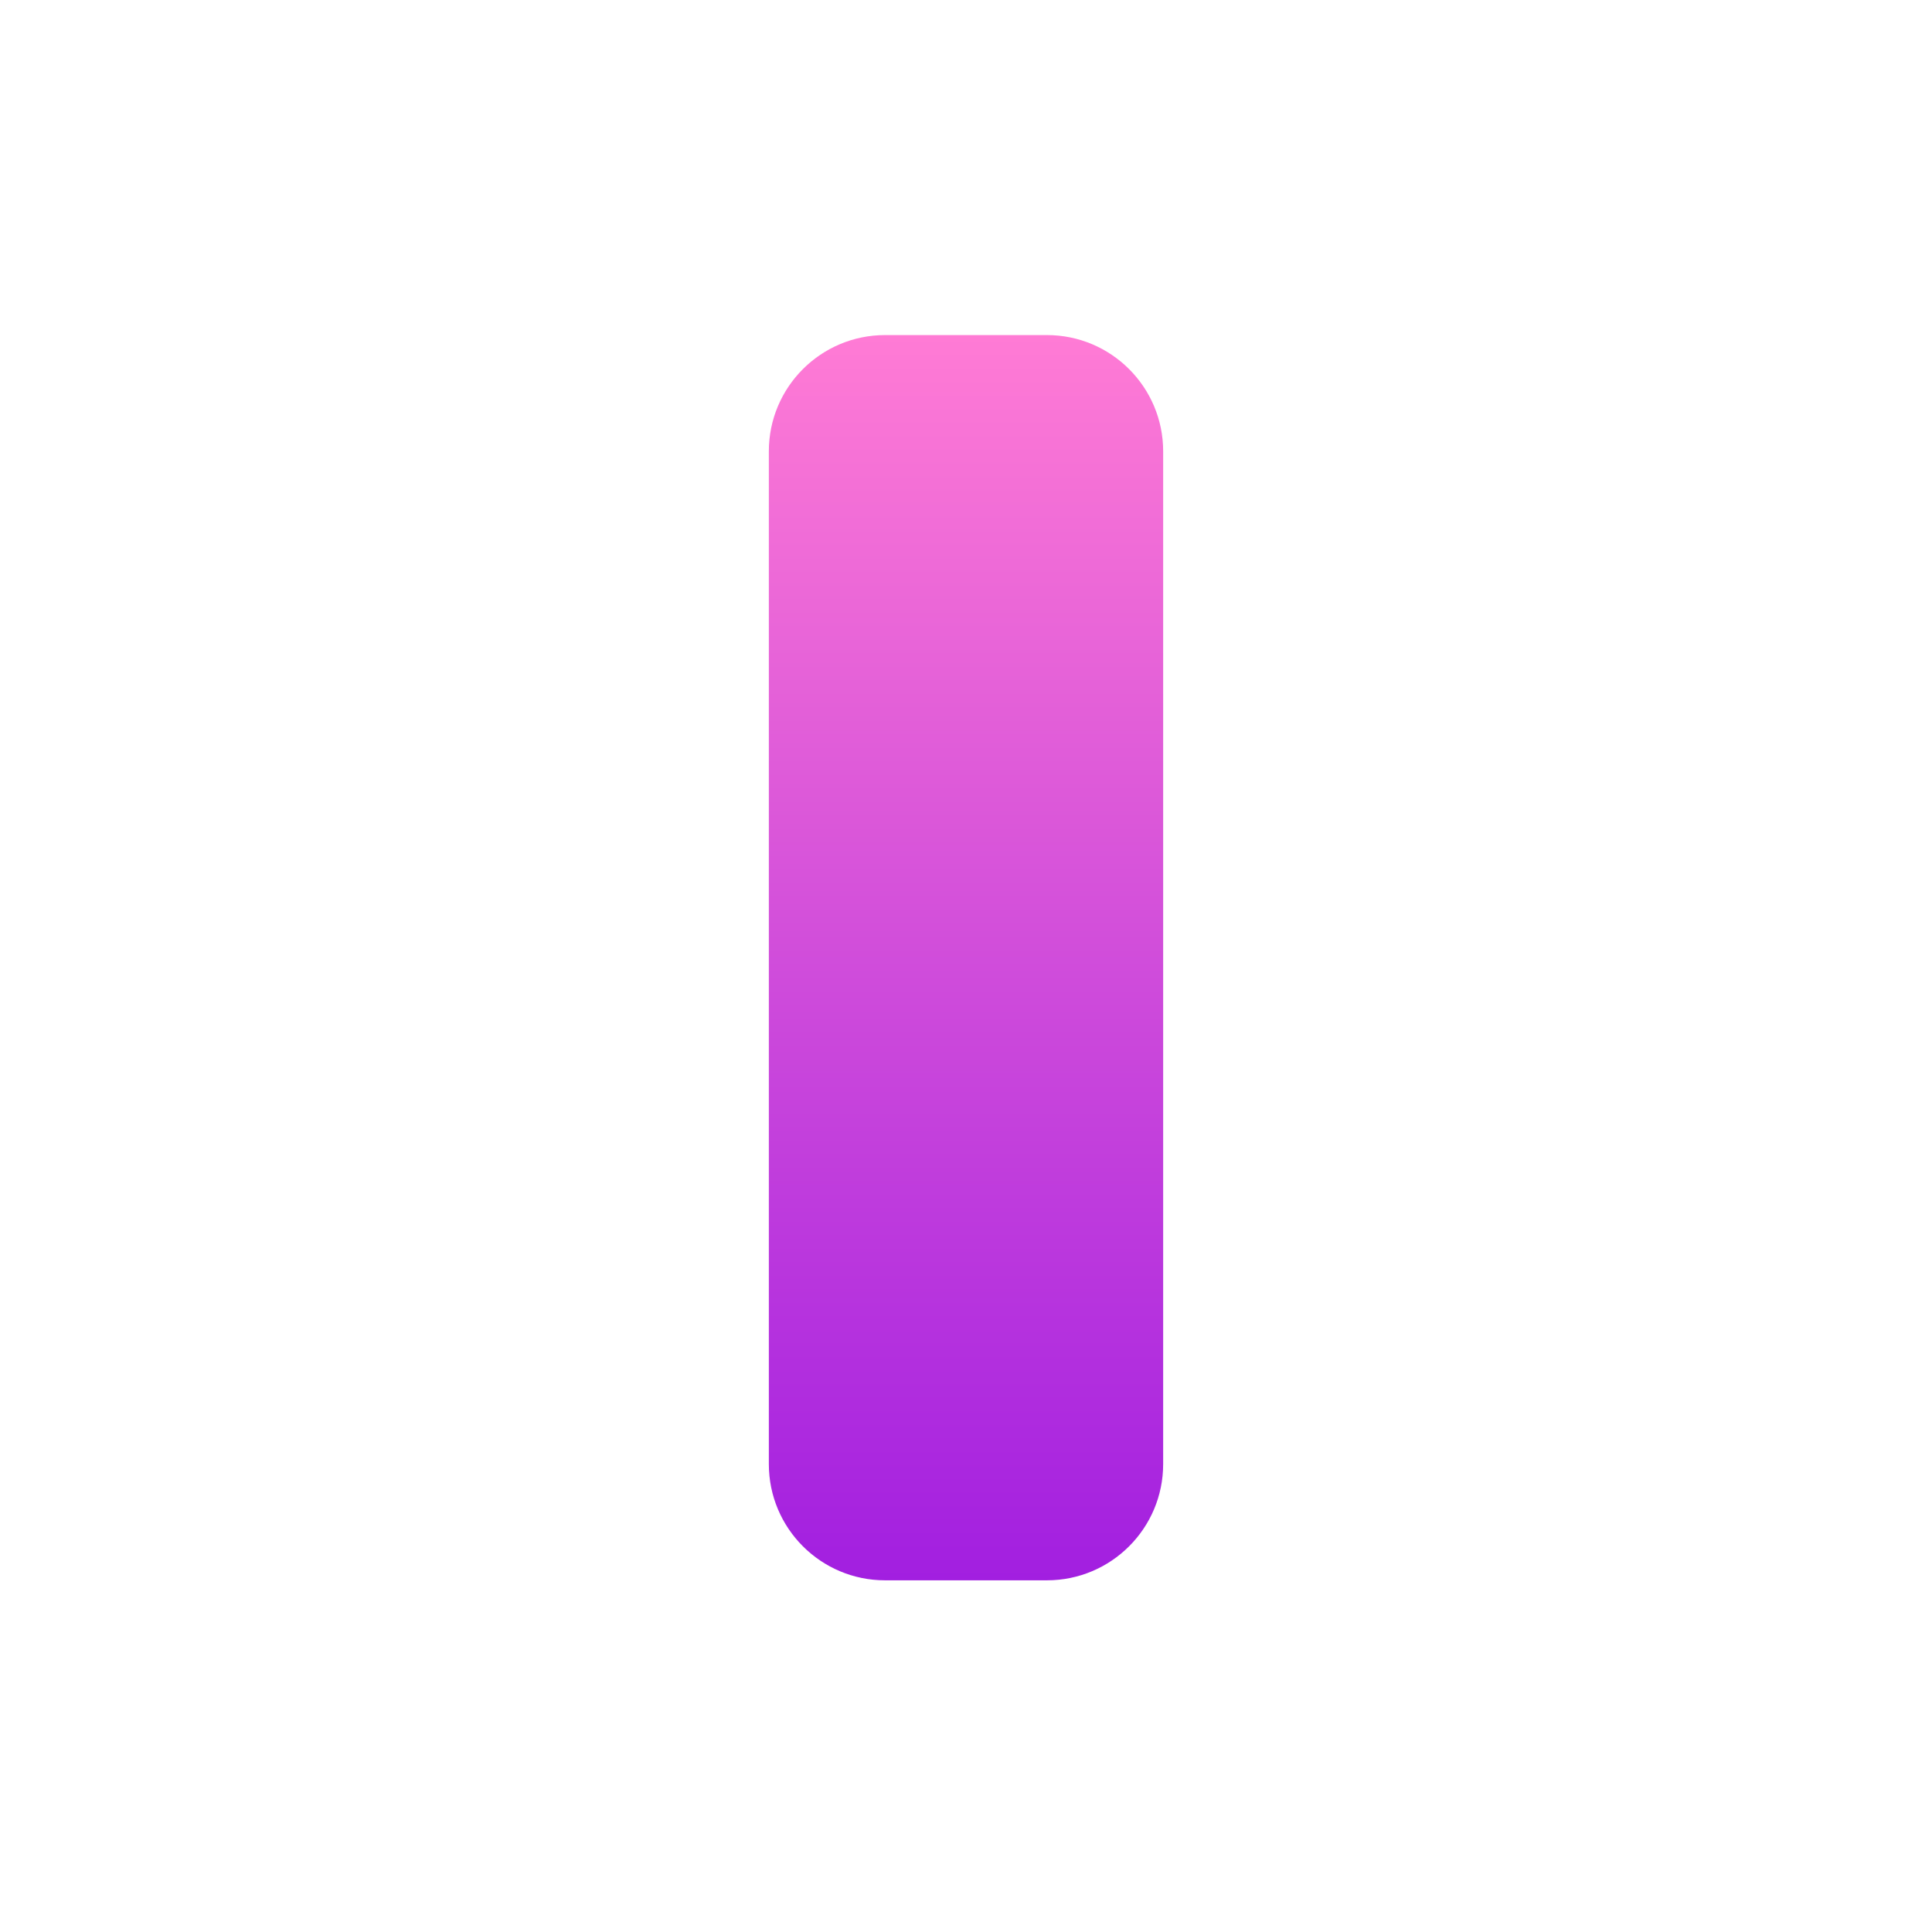
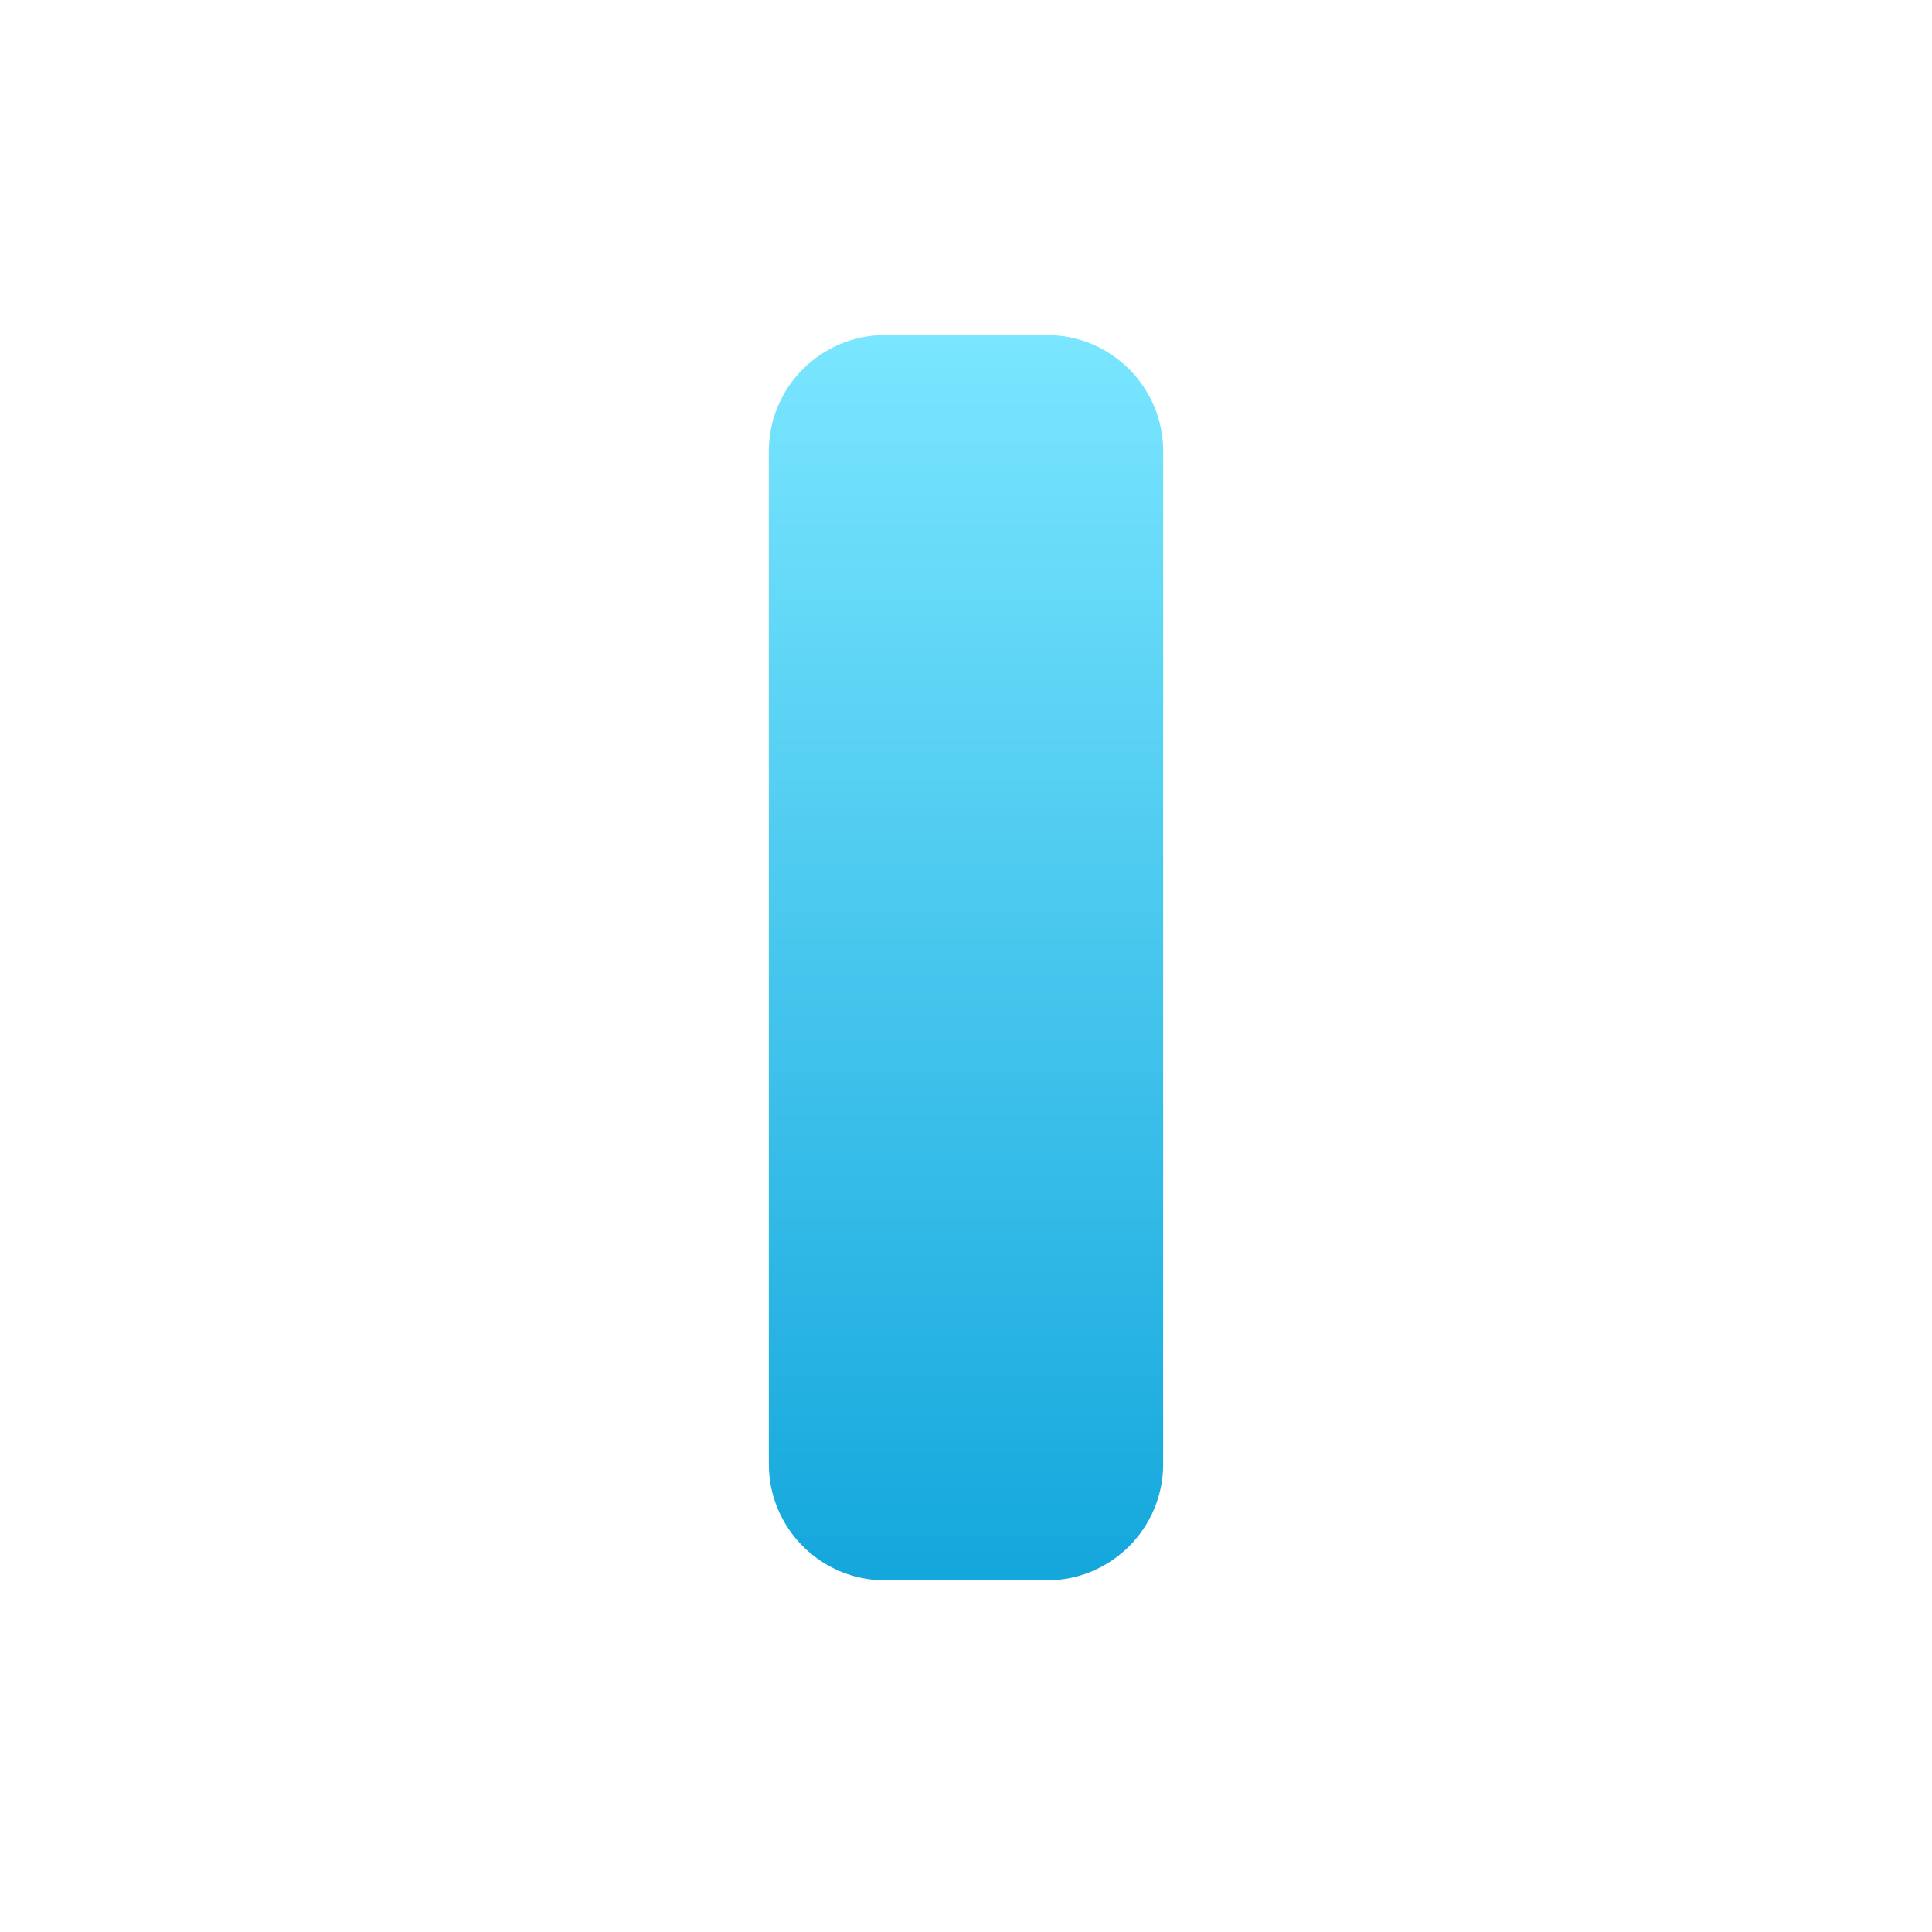
<svg xmlns="http://www.w3.org/2000/svg" viewBox="0 0 1024 1024">
  <defs>
    <linearGradient id="g" gradientUnits="userSpaceOnUse" x1="512.0" y1="177.6" x2="512.0" y2="837.6">
-       <stop offset="0.000" stop-color="#FF7BD5" />
-       <stop offset="1.000" stop-color="#A21FE0" />
+       <stop offset="0.000" stop-color="#7AE6FF" />
+       <stop offset="1.000" stop-color="#14A7DC" />
    </linearGradient>
  </defs>
  <path d="M469.10 177.60 L554.90 177.60 A61.60 61.60 0 0 1 616.50 239.20 L616.50 776.00 A61.60 61.60 0 0 1 554.90 837.60 L469.10 837.60 A61.60 61.60 0 0 1 407.50 776.00 L407.50 239.20 A61.60 61.60 0 0 1 469.10 177.60 Z" fill="url(#g)" />
</svg>
